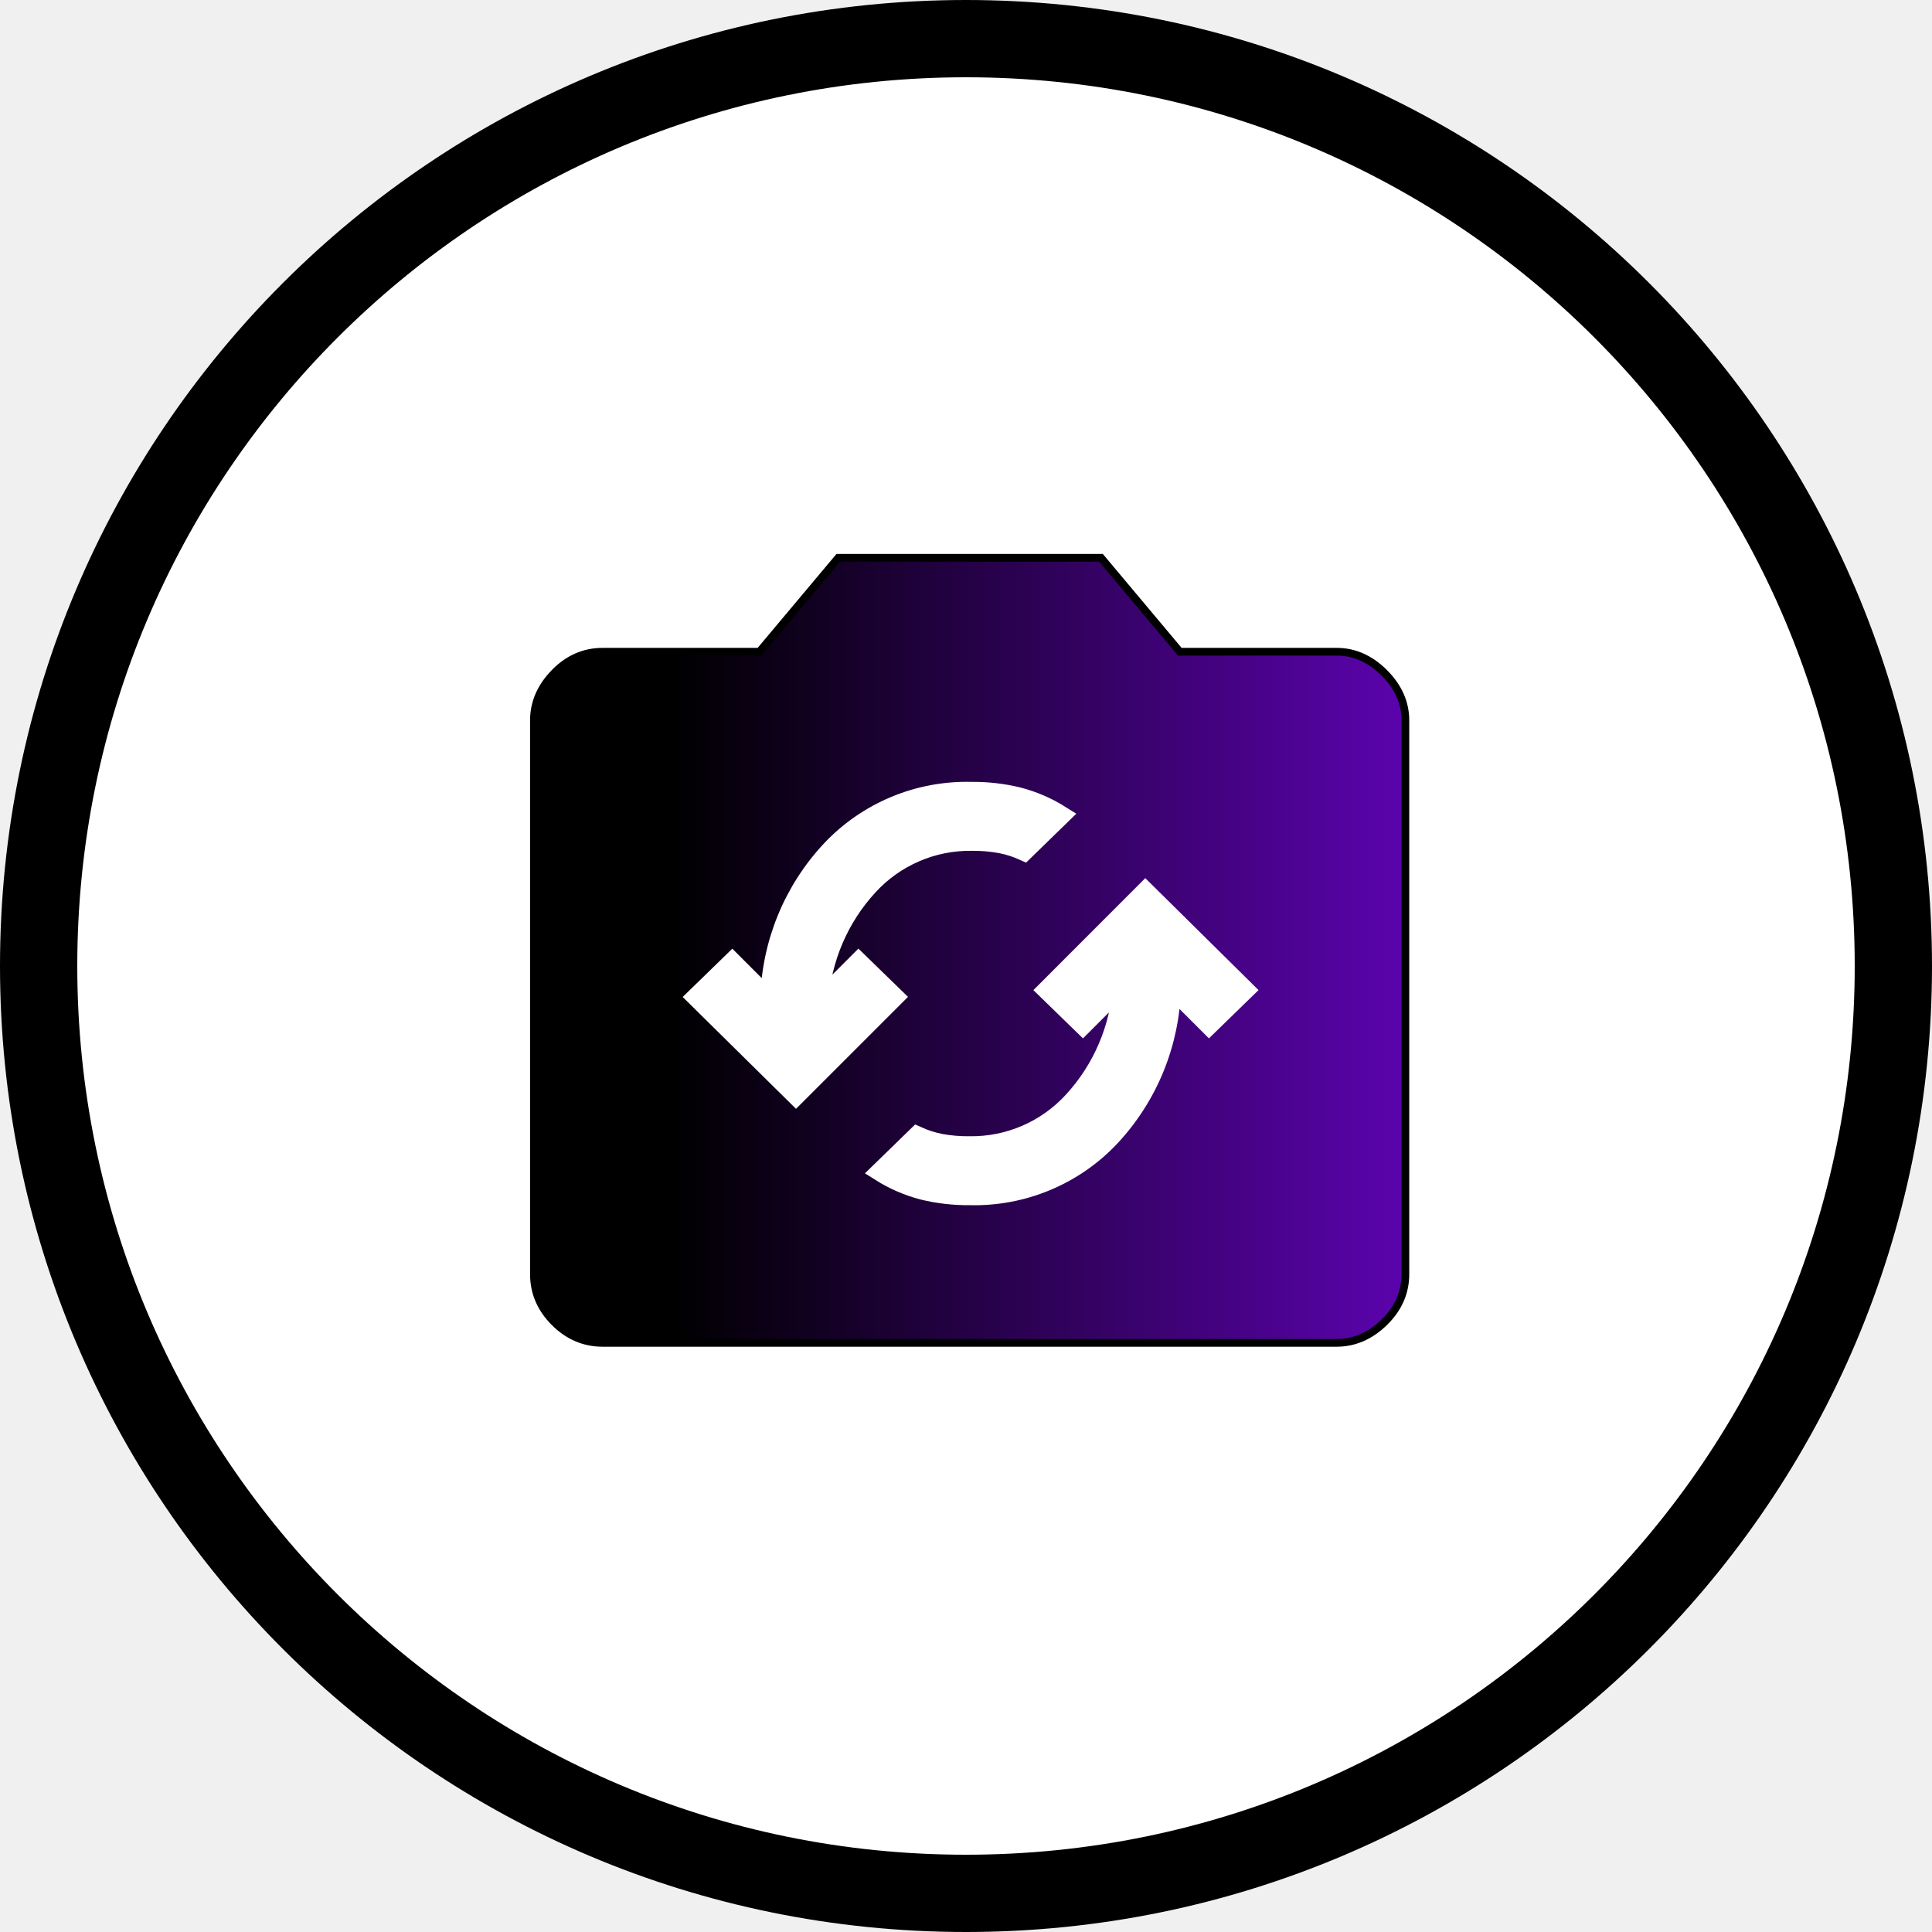
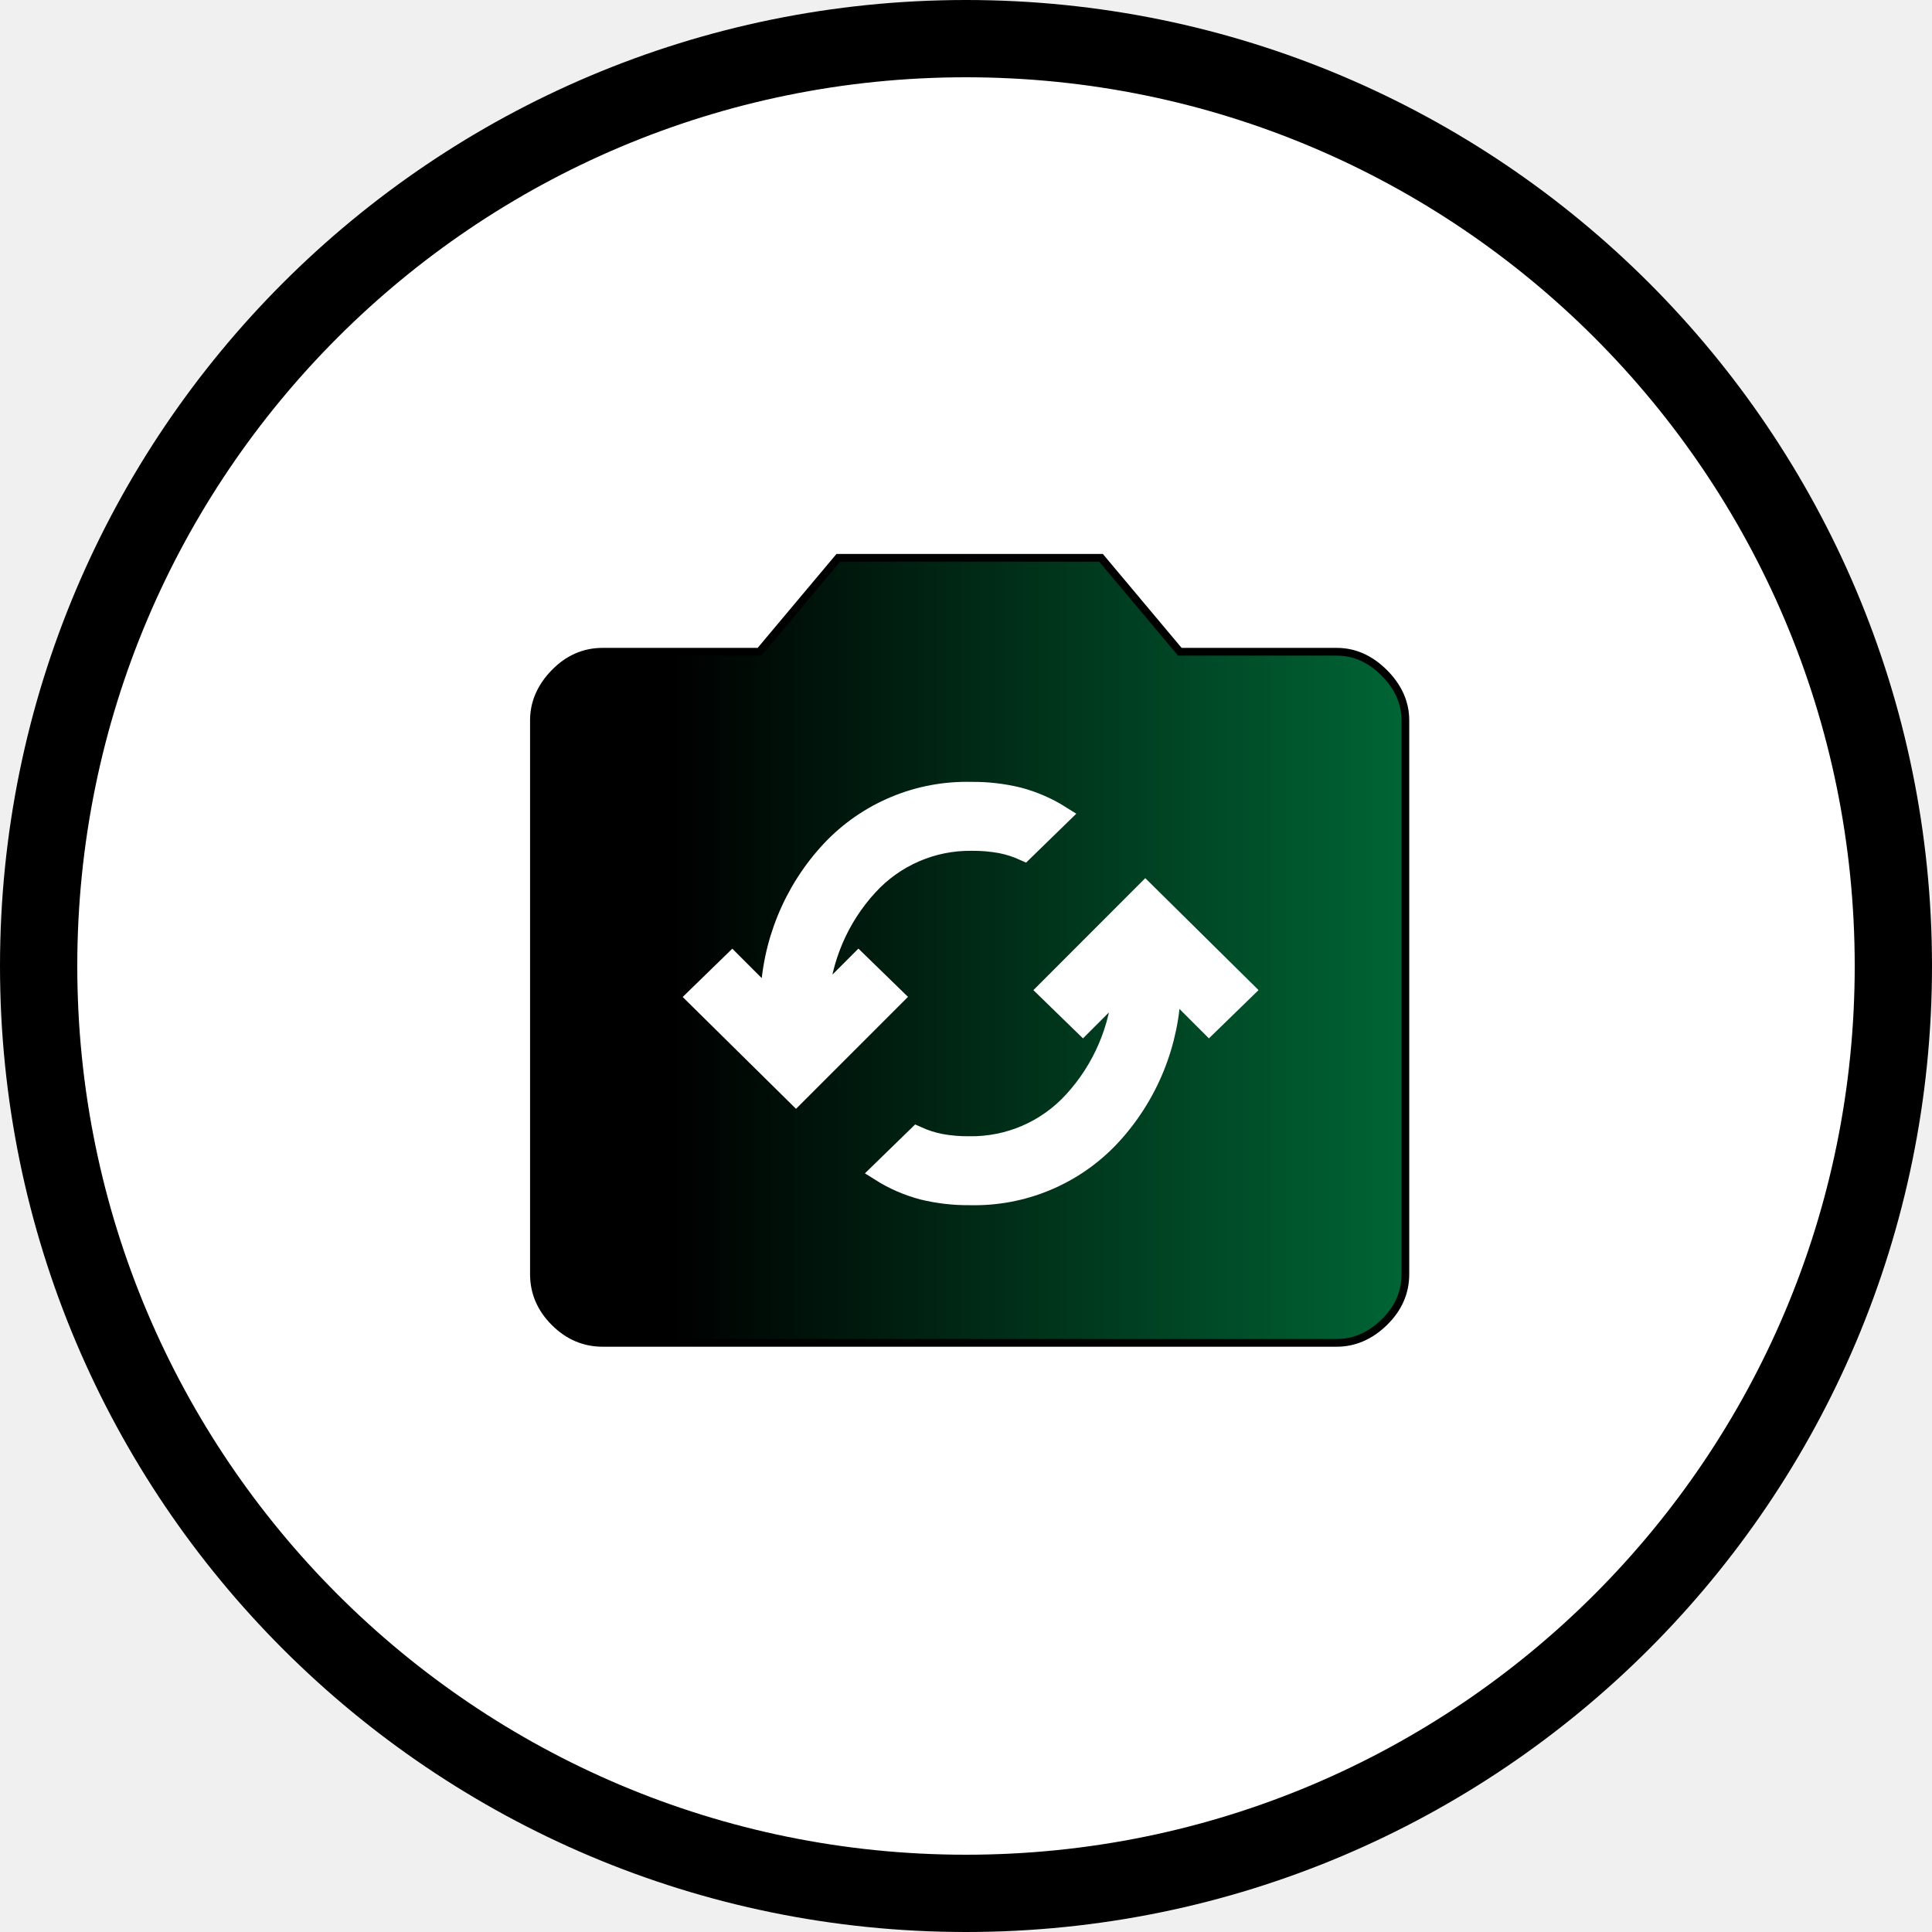
<svg xmlns="http://www.w3.org/2000/svg" width="50" height="50" viewBox="0 0 50 50" fill="none">
  <path d="M25 50C38.807 50 50 38.807 50 25C50 11.193 38.807 0 25 0C11.193 0 0 11.193 0 25C0 38.807 11.193 50 25 50Z" fill="white" />
  <path d="M25 49C38.255 49 49 38.255 49 25C49 11.745 38.255 1 25 1C11.745 1 1 11.745 1 25C1 38.255 11.745 49 25 49Z" stroke="url(#paint0_linear_17_6792)" stroke-width="2" />
  <path d="M34.594 34.753H15.595C15.122 34.753 14.703 34.574 14.35 34.22C13.997 33.867 13.818 33.449 13.818 32.976V18.643C13.818 18.19 13.997 17.776 14.349 17.414C14.703 17.051 15.121 16.867 15.595 16.867H19.655L21.665 14.472L21.695 14.436H21.741H28.447H28.494L28.524 14.472L30.534 16.867H34.594C35.048 16.867 35.462 17.05 35.825 17.413C36.187 17.775 36.371 18.189 36.371 18.643V32.976C36.371 33.449 36.187 33.868 35.824 34.221C35.461 34.574 35.048 34.753 34.594 34.753Z" fill="url(#paint1_linear_17_6792)" />
  <path d="M34.594 34.653C35.023 34.653 35.409 34.485 35.754 34.15C36.099 33.815 36.271 33.423 36.271 32.976V18.643C36.271 18.215 36.099 17.828 35.754 17.484C35.409 17.139 35.023 16.967 34.594 16.967H30.487L28.447 14.536H21.741L19.702 16.967H15.595C15.147 16.967 14.756 17.139 14.421 17.484C14.086 17.828 13.918 18.215 13.918 18.643V32.976C13.918 33.423 14.086 33.815 14.421 34.15C14.756 34.485 15.147 34.653 15.595 34.653H34.594ZM34.594 34.853H15.595C15.095 34.853 14.652 34.664 14.28 34.291C13.907 33.919 13.718 33.476 13.718 32.976V18.643C13.718 18.163 13.906 17.726 14.278 17.344C14.65 16.961 15.094 16.767 15.595 16.767H19.608L21.648 14.336H28.541L30.58 16.767H34.594C35.076 16.767 35.513 16.96 35.895 17.342C36.277 17.724 36.471 18.162 36.471 18.643V32.976C36.471 33.477 36.276 33.92 35.893 34.293C35.512 34.664 35.075 34.853 34.594 34.853Z" fill="url(#paint2_linear_17_6792)" />
  <path d="M29.641 23.079L27.1 25.622L28.025 26.522L29.052 25.495C28.981 26.614 28.528 27.675 27.768 28.5C27.429 28.87 27.015 29.165 26.555 29.364C26.094 29.563 25.596 29.663 25.094 29.656C24.84 29.659 24.586 29.638 24.336 29.592C24.129 29.551 23.928 29.486 23.736 29.399L22.786 30.324C23.124 30.537 23.492 30.697 23.878 30.799C24.277 30.897 24.687 30.944 25.098 30.94C25.776 30.957 26.451 30.831 27.077 30.57C27.704 30.309 28.268 29.919 28.733 29.425C29.719 28.371 30.282 26.989 30.313 25.546L31.289 26.522L32.214 25.622L29.641 23.079ZM20.6 28.344L23.143 25.801L22.218 24.901L21.19 25.93C21.261 24.811 21.714 23.75 22.474 22.925C22.813 22.555 23.226 22.261 23.686 22.062C24.146 21.862 24.643 21.763 25.145 21.769C25.399 21.766 25.653 21.787 25.903 21.833C26.11 21.874 26.311 21.939 26.503 22.026L27.453 21.101C27.115 20.888 26.747 20.728 26.361 20.626C25.962 20.528 25.552 20.481 25.141 20.485C24.463 20.468 23.788 20.593 23.162 20.855C22.535 21.116 21.971 21.506 21.506 22C20.52 23.054 19.957 24.436 19.926 25.879L18.95 24.903L18.025 25.803L20.6 28.344Z" fill="white" stroke="white" stroke-width="0.5" />
  <defs>
    <linearGradient id="paint0_linear_17_6792" x1="1" y1="25" x2="49" y2="25" gradientUnits="userSpaceOnUse">
      <stop offset="0.16" stop-color="@fill" />
      <stop offset="1" stop-color="@fill2" />
    </linearGradient>
    <linearGradient id="paint1_linear_17_6792" x1="13.818" y1="24.594" x2="36.371" y2="24.594" gradientUnits="userSpaceOnUse">
      <stop offset="0.16" stop-color="@fill" />
-       <stop offset="1" stop-color="#5B03AD" />
+       <stop offset="1" stop-color="#006535" />
    </linearGradient>
    <linearGradient id="paint2_linear_17_6792" x1="13.718" y1="24.594" x2="36.471" y2="24.594" gradientUnits="userSpaceOnUse">
      <stop offset="0.16" stop-color="@fill" />
      <stop offset="1" stop-color="@fill2" />
    </linearGradient>
  </defs>
</svg>
